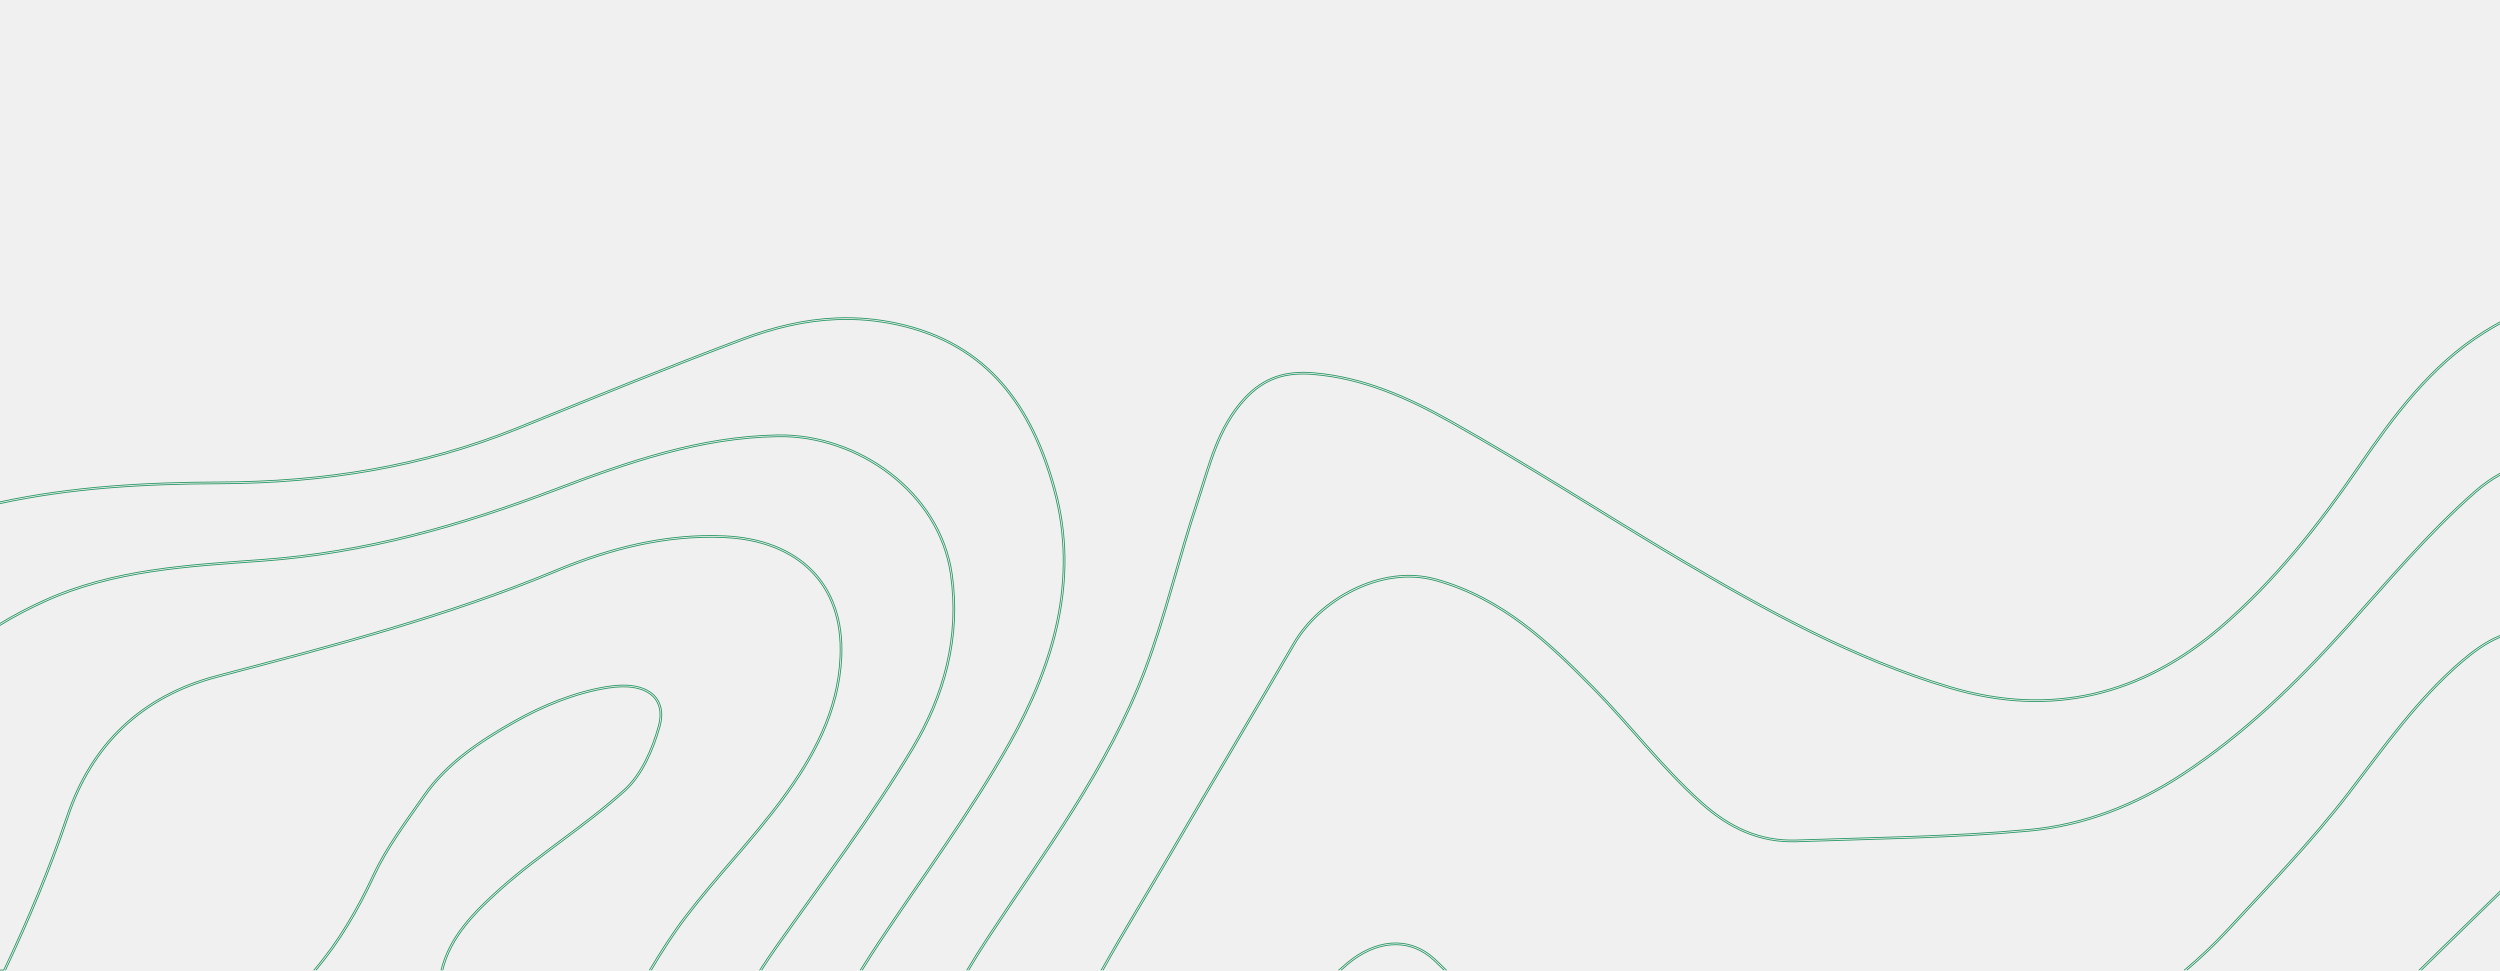
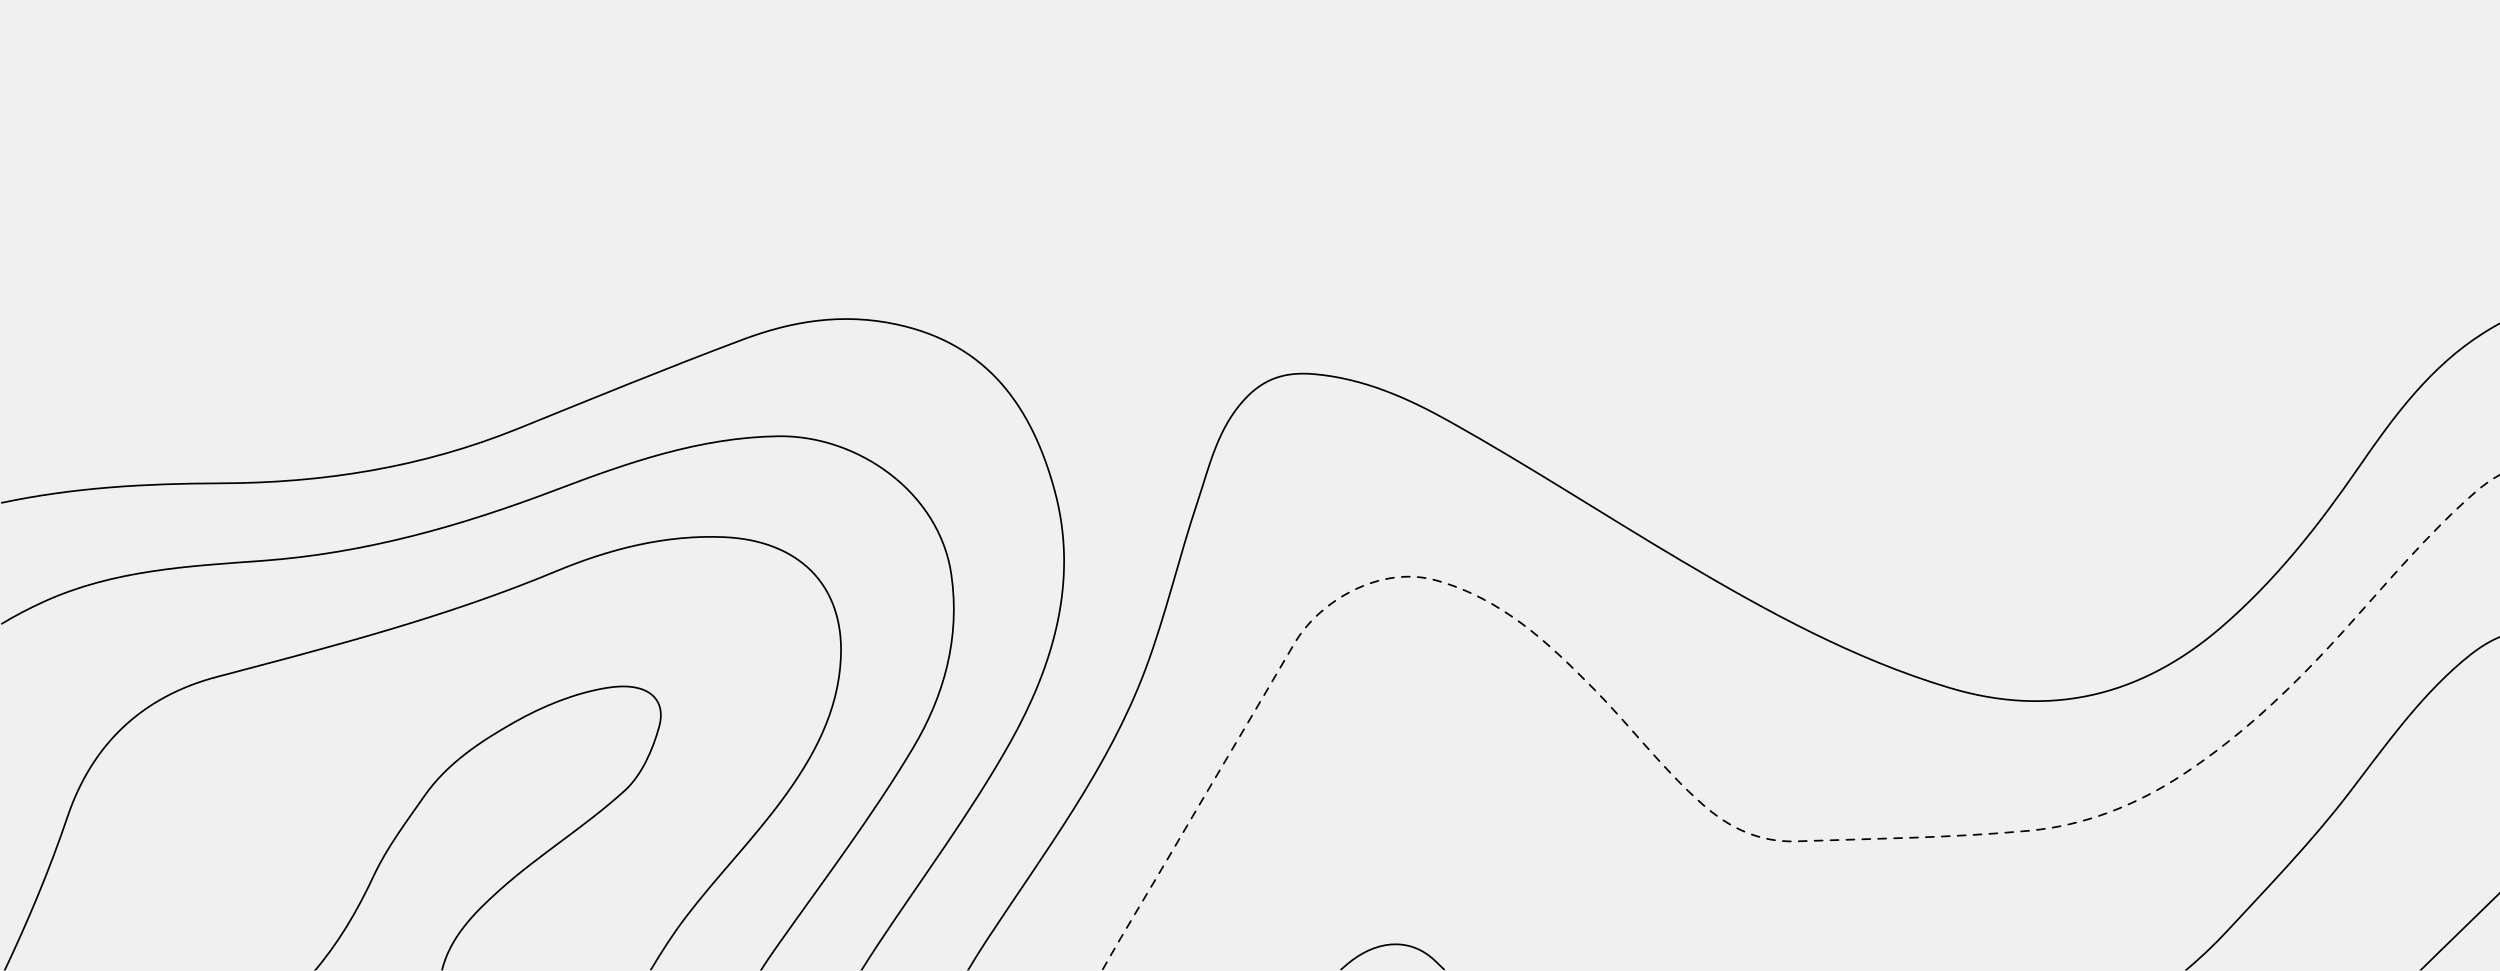
- <svg xmlns="http://www.w3.org/2000/svg" fill="none" viewBox="0 0 1440 559">
-   <g clip-path="url(#a)">
-     <path stroke="#289664" stroke-linecap="round" stroke-width=".5" d="M0 289.061c41.534-8.942 84.01-11.302 126.477-11.428h.002c59.497-.14 116.481-9.151 171.505-31.361 43.022-17.378 85.988-35.015 129.454-51.313 17.857-6.705 35.886-11.127 54.584-11.853a138 138 0 0 1 34.484 2.988c53.421 11.412 78.617 48.828 91.465 96.07 14.08 51.764-.697 101.015-25.803 145.725-22.586 40.258-50.419 77.526-75.941 116.029a578 578 0 0 0-9.51 14.815m60.189 0a476 476 0 0 1 11.319-18.127c33.018-50.29 69.757-98.659 91.082-155.485 11.831-31.523 19.346-64.644 30.09-96.701 6.843-20.486 11.493-42.178 27.324-59.191 11.285-12.146 23.799-15.848 39.953-14.512 28.795 2.404 54.512 13.921 78.65 27.418 45.255 25.295 88.739 53.702 133.33 80.102 49.256 29.159 99.466 56.746 154.536 73.252 58.01 17.398 110.12 4.634 155.83-34.709 31.05-26.727 56.02-58.459 79.29-92.268 20.06-29.149 41.44-58.323 72.47-77.711 3.05-1.908 6.12-3.717 9.22-5.389M0 290.084c41.502-8.958 83.977-11.327 126.482-11.453 59.597-.14 116.718-9.17 171.877-31.435 43.025-17.379 85.986-35.013 129.432-51.303 17.786-6.679 35.7-11.071 54.268-11.791 11.14-.432 22.516.457 34.24 2.969 53.048 11.332 77.913 48.3 90.709 95.353 13.991 51.438-.675 100.392-25.709 144.975-22.544 40.182-50.361 77.43-75.904 115.964a576 576 0 0 0-9.854 15.37M0 359.071c7.969-4.89 16.333-9.23 25.002-13.186 40.189-18.326 83.572-20.519 126.176-23.633 58.913-4.298 114.267-20.036 169.066-40.857 40.985-15.548 82.6-30.108 127.623-30.877 46.599-.808 93.757 32.675 100.596 80.084 5.313 36.702-4.322 70.485-22.246 100.447-23.864 39.934-52.222 77.143-79.035 115.203a326 326 0 0 0-8.381 12.481M1440 186.547a166 166 0 0 0-8.7 5.102c-30.82 19.258-52.12 48.297-72.17 77.429-23.3 33.844-48.31 65.65-79.46 92.459-45.91 39.519-98.48 52.394-156.77 34.909-55.21-16.545-105.48-44.178-154.759-73.348-44.617-26.415-88.094-54.817-133.309-80.09-24.086-13.467-49.665-24.909-78.246-27.295-15.964-1.32-28.032 2.244-39.137 14.197h-.002c-15.607 16.775-20.238 38.269-27.105 58.827-10.723 31.994-18.241 65.126-30.104 96.736-21.391 57.004-58.188 105.431-91.181 155.682a474 474 0 0 0-10.991 17.578m76.211 0c13.074-23.288 27.104-46.034 40.559-69.084 23.283-39.874 47.015-79.465 70.226-119.348 14.654-25.139 50.163-45.646 82.026-36.814 38.615 10.705 65.309 36.37 91.142 62.566 21.261 21.547 39.586 45.935 62.373 66.25 15.848 14.128 33.217 22.278 54.237 21.539 44.71-1.58 89.53-1.972 133.98-6.102 31.56-2.919 61.17-14.441 88.28-32.273 35.37-23.261 65.15-52.295 93.33-83.535 24.33-26.961 47.77-55.199 75.02-79.065 4.75-4.163 9.62-7.559 14.55-10.246M0 360.244c8.084-4.995 16.587-9.419 25.416-13.449 39.969-18.226 83.217-20.43 125.836-23.545 59.045-4.308 114.494-20.079 169.346-40.92 40.968-15.542 82.468-30.047 127.287-30.812 46.107-.8 92.832 32.395 99.588 79.226 5.276 36.447-4.278 69.978-22.114 99.791-23.824 39.87-52.167 77.061-78.996 115.141h.002a327 327 0 0 0-8.75 13.057M0 558.733h2.121c13.68-28.921 26.04-58.27 36.338-88.774 13.967-41.274 42.627-69.288 86.393-80.824 65.898-17.372 131.9-34.422 195.082-60.734 26.956-11.228 55.198-19.067 84.566-19.864 4.195-.113 8.413-.082 12.654.102 21.228.925 38.646 7.697 50.514 19.6 11.868 11.902 18.149 28.916 17.186 50.181h.001c-1.405 31.528-15.948 57.929-33.792 82.152-17.341 23.567-38 44.613-55.696 67.827v.002c-7.323 9.614-13.89 19.866-20.121 30.332M1440 273.758c-4.7 2.609-9.34 5.878-13.89 9.861-27.17 23.795-50.59 52.001-74.94 78.983-28.2 31.272-58.05 60.372-93.52 83.701-27.22 17.908-56.99 29.495-88.74 32.432-44.5 4.134-89.34 4.527-134.03 6.107-21.3.749-38.966-7.551-54.942-21.793-22.885-20.403-41.223-44.81-62.42-66.293-25.821-26.184-52.363-51.678-90.696-62.305-31.292-8.673-66.478 11.619-80.896 36.354-23.216 39.891-46.948 79.481-70.227 119.348-13.368 22.902-27.289 45.486-40.271 68.58m135.689 0a167 167 0 0 1 4.608-4.026v.002c7.878-6.65 16.724-10.766 25.535-11.457 8.81-.69 17.578 2.069 25.193 9.086a222 222 0 0 1 6.633 6.395m425.094 0c8.35-7.051 16.38-14.511 23.88-22.612 24.06-25.959 48.79-51.486 70.25-79.439 20.5-26.676 39.83-54.332 65.55-76.279 6.62-5.645 13.85-10.986 22.14-14.346M3.227 558.733c13.612-28.809 25.916-58.055 36.18-88.453 13.877-41.012 42.214-68.716 85.698-80.178h.002c65.896-17.372 131.943-34.43 195.211-60.778 30.721-12.794 63.059-21.154 96.793-19.687 21.04.916 38.192 7.618 49.848 19.309 11.656 11.69 17.85 28.384 16.896 49.429-1.392 31.246-15.806 57.451-33.599 81.604-17.285 23.49-37.937 44.534-55.684 67.814-7.476 9.815-14.156 20.277-20.488 30.94m-193.272 0c13.951-16.388 24.713-34.829 33.971-54.664 7.609-16.368 18.821-31.112 29.17-45.995 13.258-19.049 32.624-31.724 52.031-42.728 16.523-9.372 35.286-17.003 53.959-19.963 2.984-.476 5.763-.723 8.332-.762 7.71-.116 13.544 1.658 17.414 4.866 5.161 4.277 6.697 11.08 4.51 18.929-3.681 13.305-10.038 28.023-19.97 37.061-22.705 20.657-49.293 36.908-72.067 57.295-14.39 12.906-28.474 26.991-33.096 45.961M1440 367.135c-7.99 3.308-15.01 8.497-21.5 14.027-25.58 21.839-44.88 49.427-65.39 76.127-21.52 28.015-46.27 53.563-70.31 79.512-7.27 7.843-15.01 15.085-23.07 21.932m133.68 0c15.44-15.235 31.13-30.221 46.59-45.416M182.123 558.733c13.759-16.313 24.405-34.613 33.566-54.243v-.002c7.548-16.234 18.719-30.937 29.084-45.843 13.116-18.845 32.337-31.448 51.706-42.43 16.442-9.327 35.109-16.909 53.623-19.844 2.941-.469 5.668-.711 8.181-.748 7.538-.111 13.141 1.626 16.77 4.633 4.837 4.01 6.299 10.3 4.183 17.893-3.652 13.201-9.992 27.773-19.681 36.59-22.61 20.571-49.193 36.82-72.059 57.289-14.471 12.978-28.81 27.326-33.453 46.705M1440 514.719c-15 14.729-30.2 29.262-45.16 44.014m-622.227 0a166 166 0 0 1 3.756-3.26c7.752-6.543 16.415-10.553 24.969-11.223a33 33 0 0 1 3.201-.094c7.45.151 14.734 2.925 21.236 8.916a220 220 0 0 1 5.897 5.661" />
+ <svg xmlns="http://www.w3.org/2000/svg" width="1440" height="559" viewBox="0 0 1440 559" fill="none">
+   <g clip-path="url(#clip0_74_2453)">
+     <path d="M557.49 559C561.076 552.968 564.795 547.015 568.644 541.147C601.65 490.877 638.417 442.48 659.775 385.565C671.622 353.998 679.138 320.871 689.871 288.845C696.727 268.323 701.367 246.731 717.087 229.837C728.282 217.787 740.574 214.155 756.633 215.483C785.32 217.877 810.969 229.358 835.081 242.839C880.316 268.123 923.797 296.529 968.401 322.935C1017.67 352.1 1067.91 379.709 1123.05 396.234C1181.2 413.676 1233.53 400.857 1279.34 361.426C1310.45 334.658 1335.44 302.888 1358.72 269.062C1378.78 239.921 1400.12 210.815 1431.05 191.492C1436.06 188.357 1441.12 185.496 1446.26 183.066M1.008 289.626C42.208 280.853 84.342 278.526 126.487 278.4C186.033 278.261 243.087 269.239 298.179 247.002C341.201 229.623 384.166 211.987 427.621 195.693C456.137 184.987 485.035 180.129 516.408 186.85C569.643 198.222 594.673 235.415 607.495 282.562C621.532 334.164 606.809 383.266 581.74 427.912C559.175 468.132 531.351 505.389 505.817 543.908C502.403 549.052 499.072 554.25 495.826 559.5" stroke="currentColor" stroke-linecap="round" stroke-linejoin="round" />
+     <path d="M438.224 559C440.978 554.677 443.834 550.42 446.79 546.232C473.611 508.161 501.96 470.961 525.804 431.06C543.685 401.172 553.279 367.514 547.985 330.941C541.187 283.82 494.246 250.48 447.892 251.284C402.971 252.051 361.414 266.585 320.438 282.129C265.613 302.96 210.211 318.715 151.231 323.019C108.621 326.133 65.305 328.33 25.226 346.607C16.839 350.434 8.742 354.619 1.016 359.313" stroke="currentColor" stroke-linecap="round" stroke-linejoin="round" />
+     <path d="M374.97 558.499C381.163 548.108 387.694 537.924 394.977 528.363C412.699 505.116 433.353 484.071 450.667 460.543C468.486 436.355 482.964 410.051 484.362 378.664C486.28 336.354 459.407 311.245 417.14 309.404C383.309 307.933 350.897 316.316 320.134 329.129C256.908 355.459 190.884 372.512 124.986 389.884C81.362 401.383 52.862 429.243 38.939 470.386C28.599 501.012 16.185 530.472 2.445 559.499" stroke="currentColor" stroke-linecap="round" stroke-linejoin="round" />
+     <path d="M254.333 560C258.705 540.319 273.159 525.834 287.839 512.667C310.66 492.239 337.245 475.99 359.902 455.375C369.713 446.448 376.061 431.803 379.729 418.55C384.03 403.108 373.732 392.365 350.033 396.145C331.439 399.092 312.724 406.698 296.241 416.048C276.853 427.041 257.56 439.681 244.373 458.627C234.017 473.521 222.824 488.245 215.246 504.547C205.849 524.682 194.895 543.4 180.625 560" stroke="currentColor" stroke-linecap="round" stroke-linejoin="round" />
+     <path d="M1440.51 273.187C1435.53 275.877 1430.6 279.3 1425.79 283.514C1398.58 307.344 1375.15 335.568 1350.81 362.539C1322.62 393.795 1292.8 422.861 1257.38 446.156C1230.21 464.026 1200.53 475.581 1168.87 478.509C1124.4 482.641 1079.57 483.033 1034.87 484.613C1013.71 485.358 996.19 477.134 980.278 462.948C957.442 442.589 939.111 418.191 917.882 396.676C892.055 370.486 865.437 344.906 826.963 334.24C795.385 325.488 760.038 345.887 745.502 370.824C722.288 410.711 698.556 450.302 675.275 490.172C661.96 512.984 648.089 535.488 635.141 558.505" stroke="currentColor" stroke-linecap="round" stroke-linejoin="round" stroke-dasharray="4.58 4.58" />
+     <path d="M1393.12 559.999C1408.81 544.499 1424.78 529.258 1440.51 513.795M1257.78 559.999C1266.41 552.756 1274.7 545.083 1282.44 536.728C1306.49 510.774 1331.23 485.236 1352.72 457.252C1373.22 430.564 1392.54 402.942 1418.19 381.049C1424.87 375.347 1432.16 369.981 1440.51 366.66M772.508 558.43C773.675 557.389 774.857 556.365 776.054 555.358C791.683 542.165 811.075 539.108 826.121 552.973C828.051 554.758 829.949 556.577 831.813 558.43" stroke="currentColor" stroke-linecap="round" stroke-linejoin="round" />
  </g>
  <defs>
-     <clipPath id="a">
-       <path fill="white" d="M0 0h1440v559H0z" />
+     <clipPath id="clip0_74_2453">
+       <rect width="1440" height="559" fill="white" />
    </clipPath>
  </defs>
</svg>
